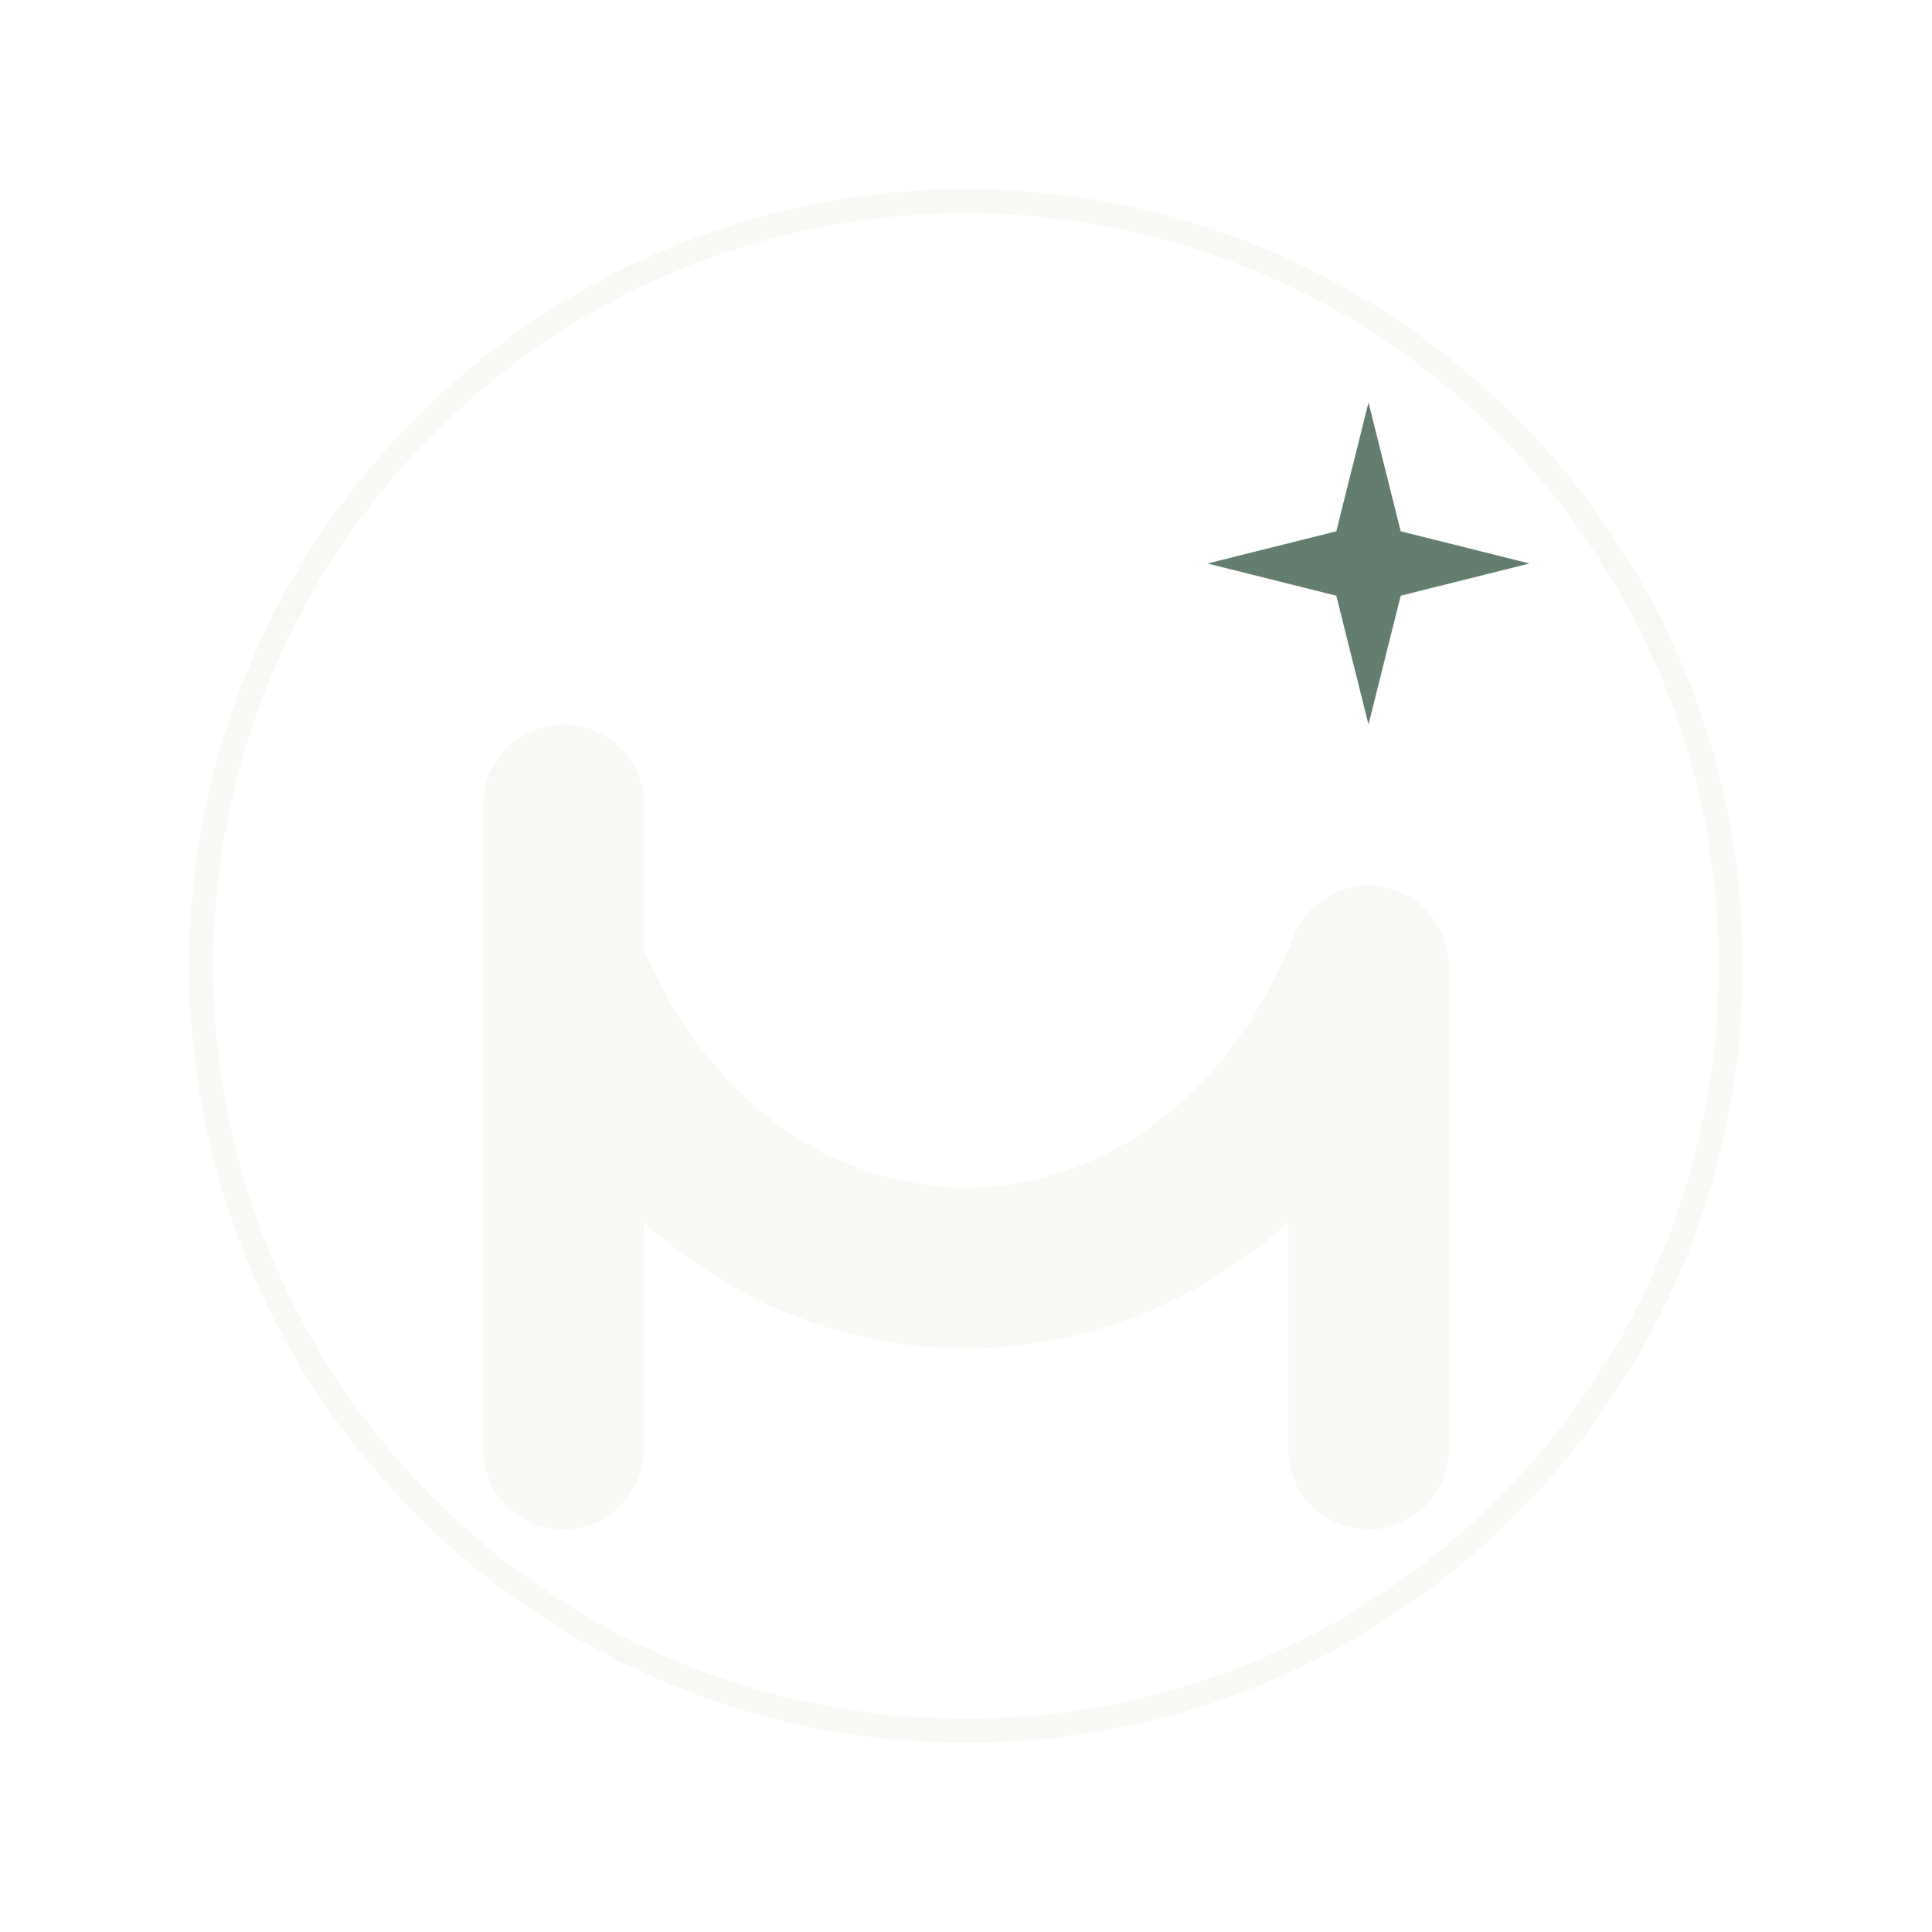
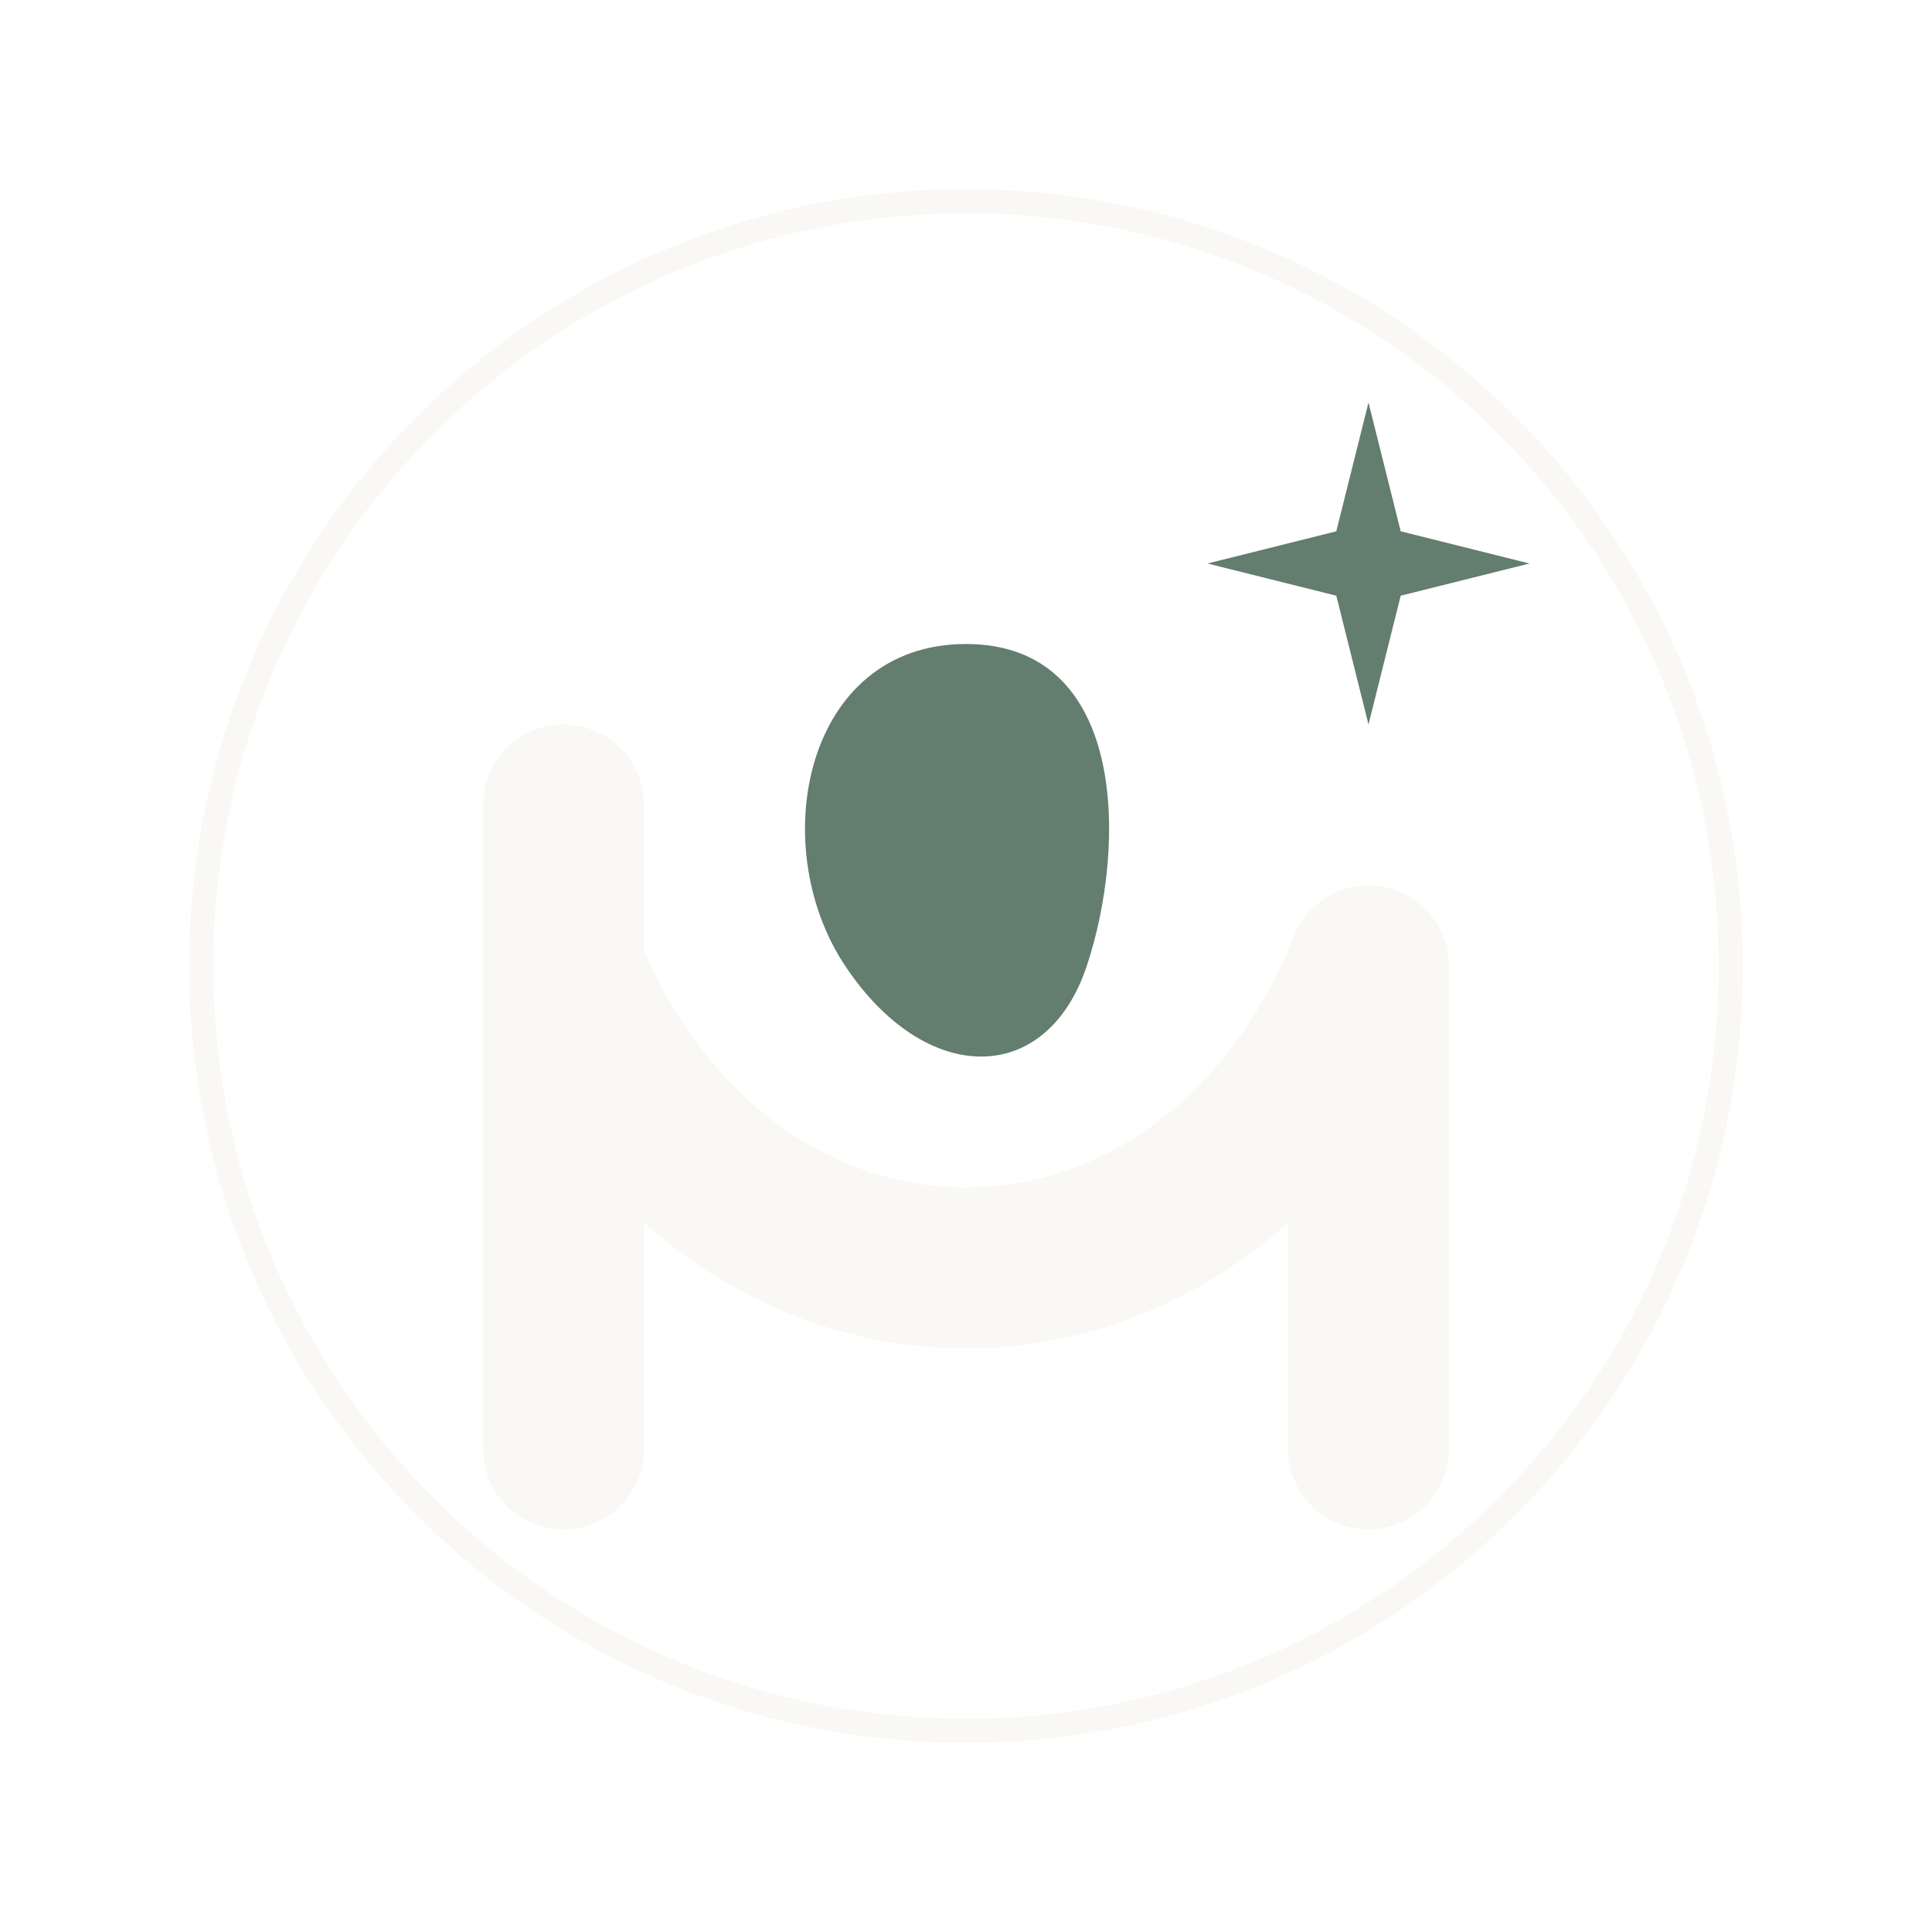
<svg xmlns="http://www.w3.org/2000/svg" width="108" height="108" viewBox="0 0 24 24">
  <path stroke="#FAF8F5" stroke-width="0.3" fill="none" d="M12,12m-9.5,0a9.5,9.5 0,1 1,19 0a9.5,9.5 0,1 1,-19 0" />
  <path stroke="#FAF8F5" stroke-width="2" stroke-linecap="round" stroke-linejoin="round" fill="none" d="M7,10L7,18M7,12C9,17 15,17 17,12M17,12L17,18" />
+   <path fill="#637D6E" d="M12,8C10,8 9.5,10.5 10.5,12C11.5,13.5 13,13.5 13.5,12C14,10.5 14,8 12,8Z" />
  <path fill="#637D6E" d="M17,5L17.4,6.6L19,7L17.4,7.4L17,9L16.6,7.4L15,7L16.6,6.6Z" />
</svg>
